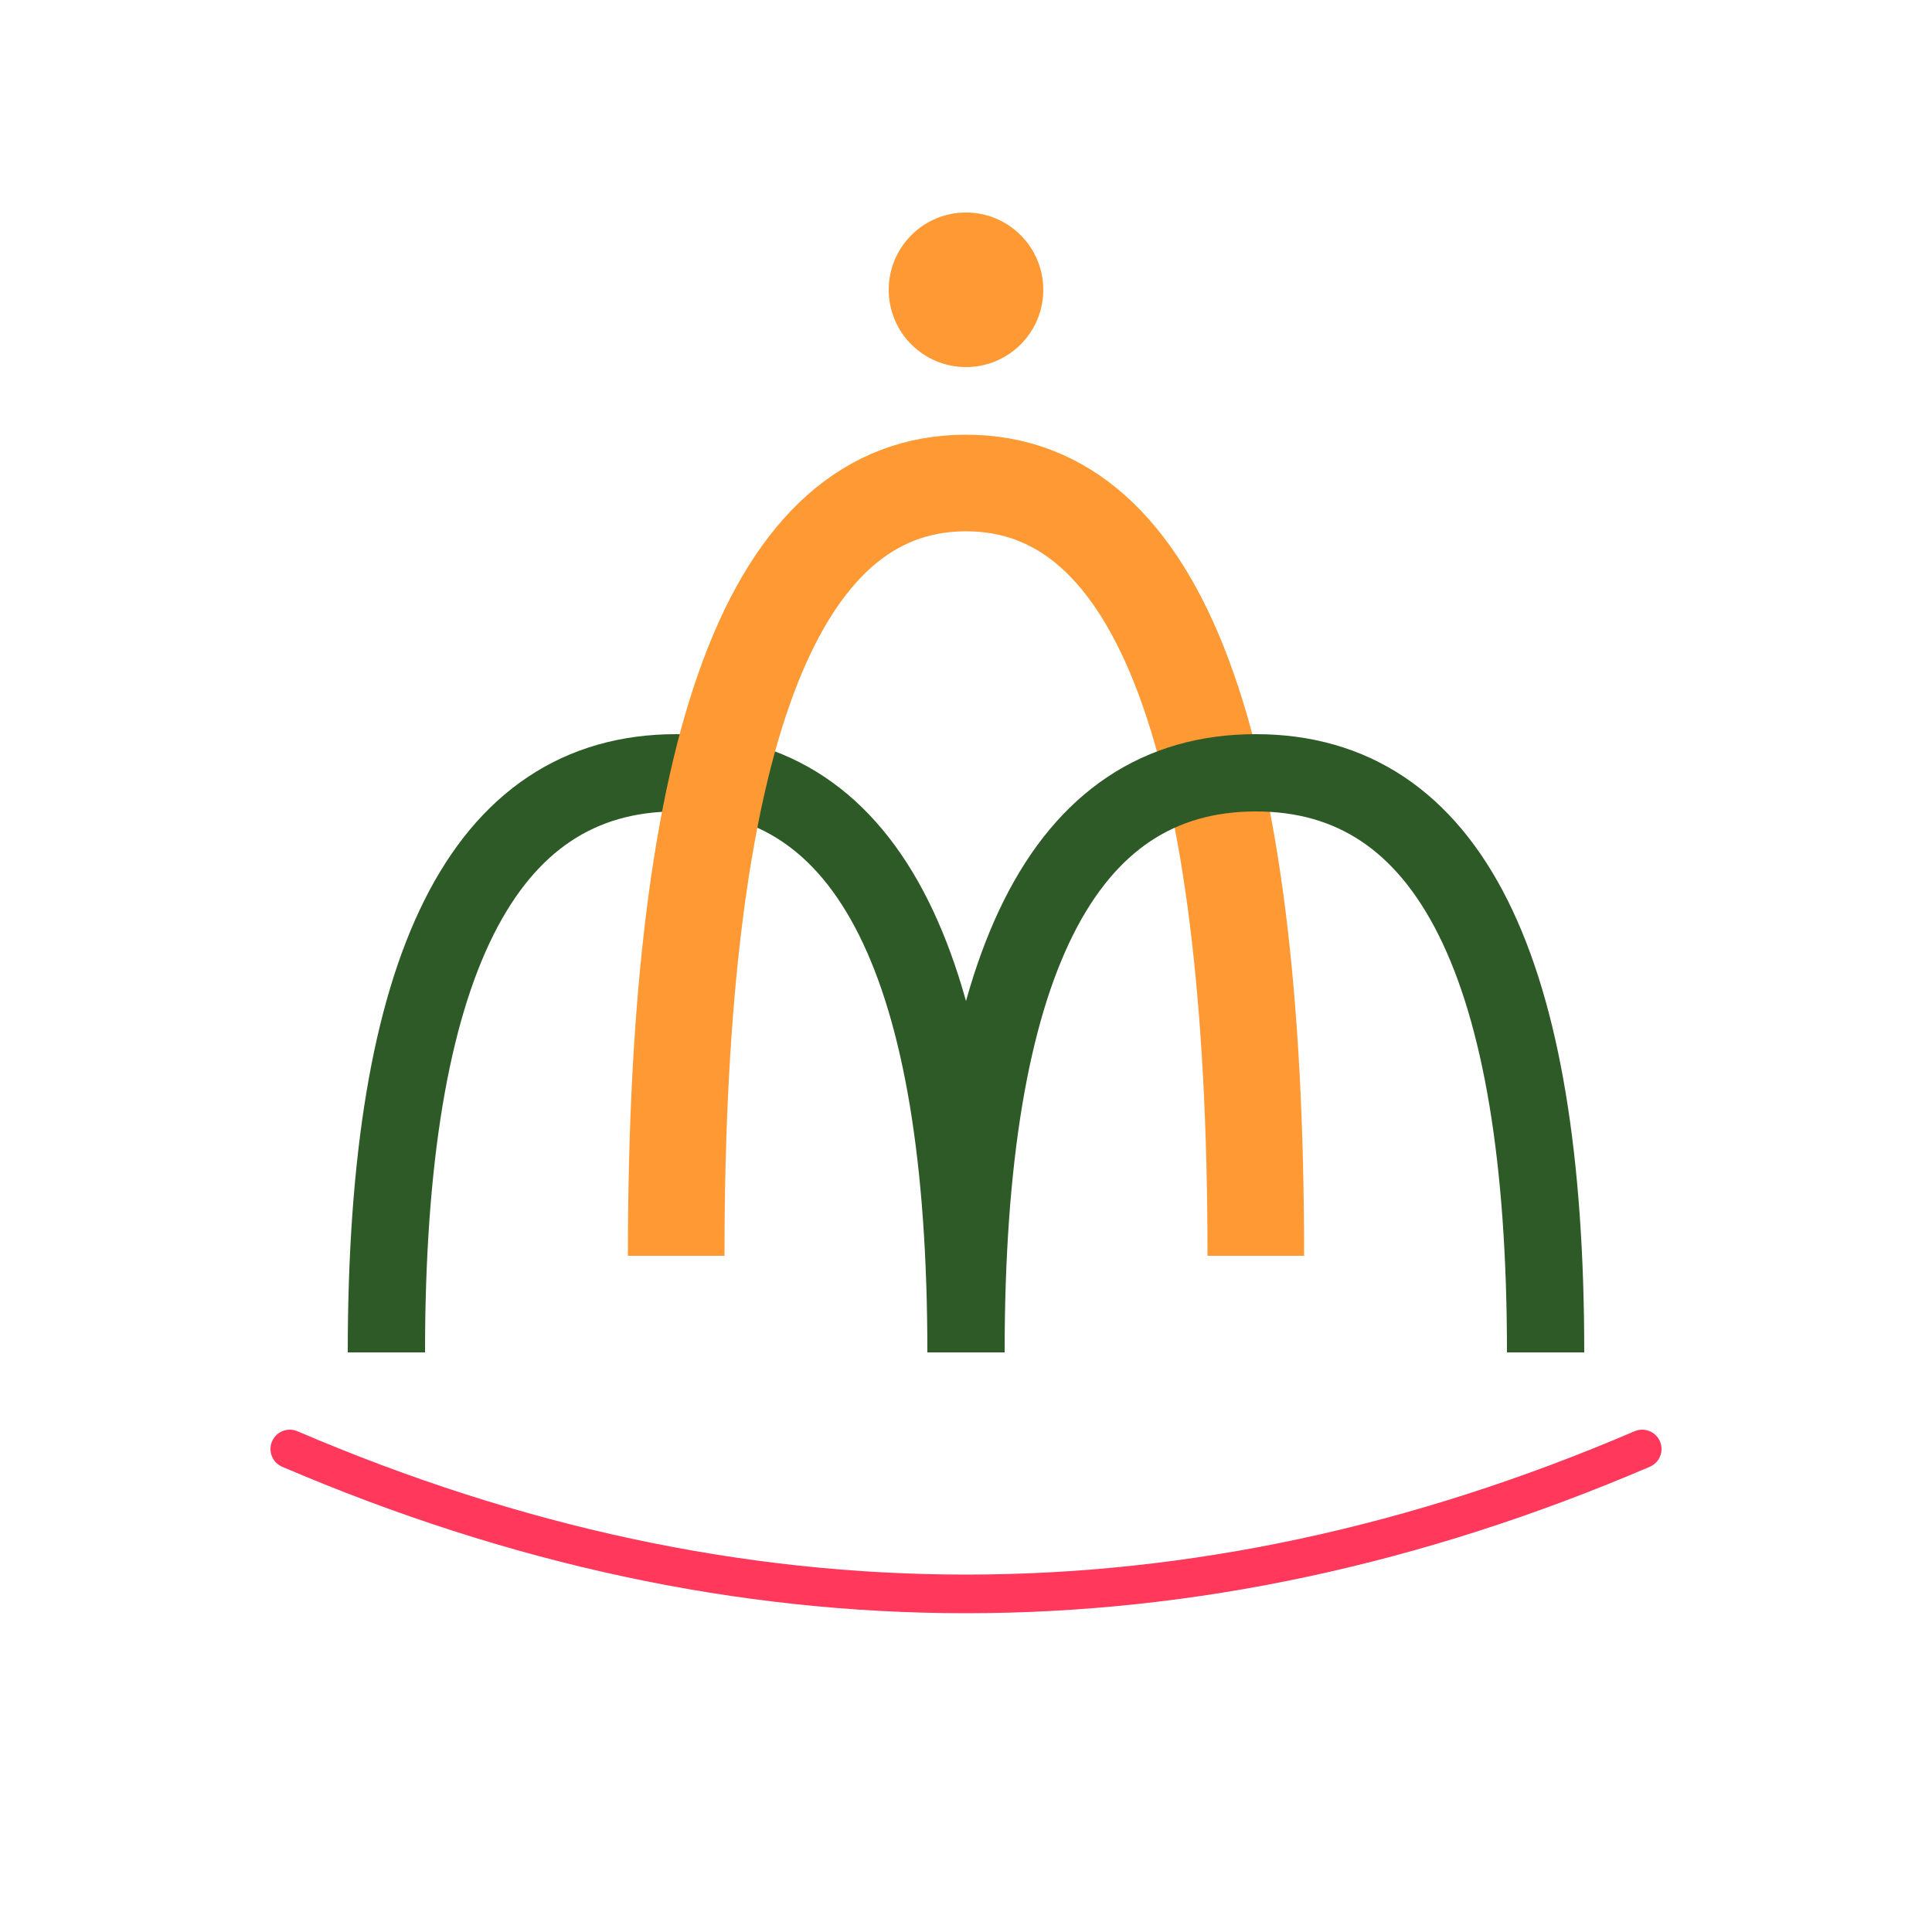
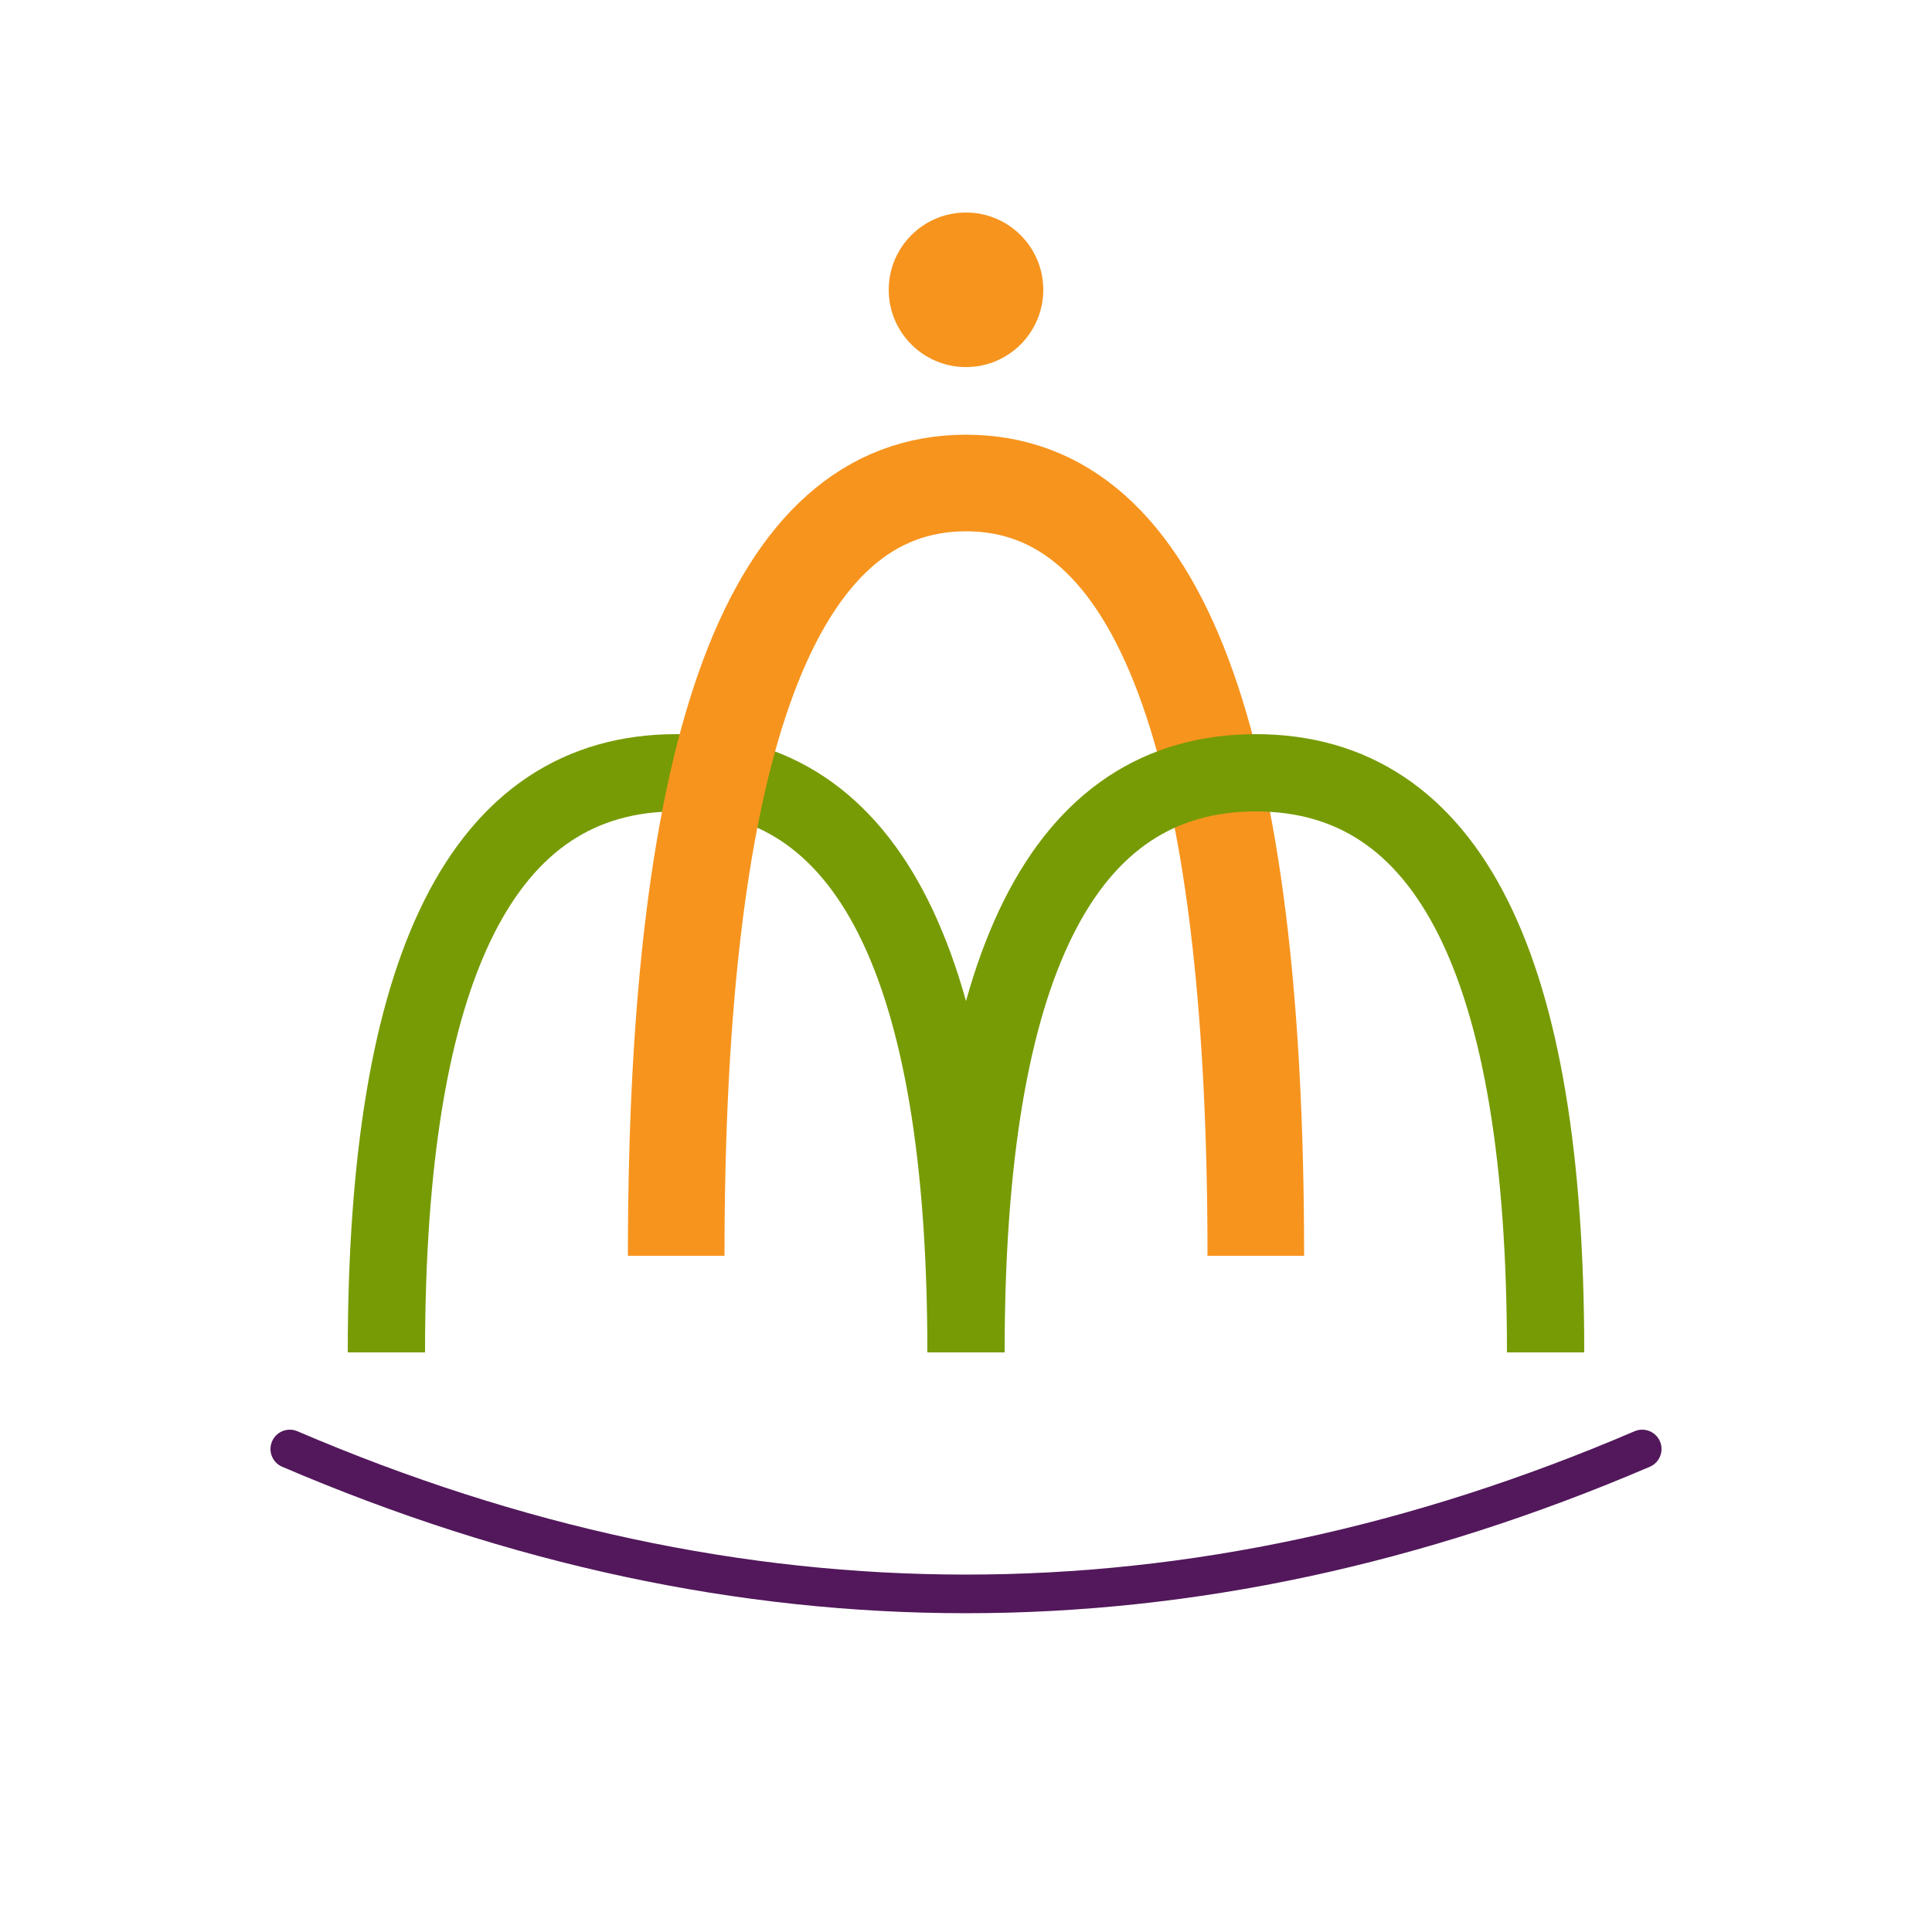
<svg xmlns="http://www.w3.org/2000/svg" viewBox="0 0 200 200">
  <defs>
    <linearGradient id="grad" x1="0%" y1="0%" x2="100%" y2="100%">
-       <stop offset="0%" style="stop-color:#2D5A27;stop-opacity:1" />
+       <stop offset="0%" style="stop-color:#779B05;stop-opacity:1" />
      <stop offset="100%" style="stop-color:#1e3d1a;stop-opacity:1" />
    </linearGradient>
  </defs>
-   <path d="M40,140 Q40,80 70,80 Q100,80 100,140" fill="none" stroke="#2D5A27" stroke-width="8" />
-   <path d="M70,130 Q70,50 100,50 Q130,50 130,130" fill="none" stroke="#FF9933" stroke-width="10" />
-   <path d="M100,140 Q100,80 130,80 Q160,80 160,140" fill="none" stroke="#2D5A27" stroke-width="8" />
-   <path d="M30,150 Q100,180 170,150" fill="none" stroke="#ff385c" stroke-width="4" stroke-linecap="round" />
-   <circle cx="100" cy="30" r="8" fill="#FF9933" />
+   <path d="M40,140 Q40,80 70,80 Q100,80 100,140" fill="none" stroke="#779B05" stroke-width="8" />
+   <path d="M70,130 Q70,50 100,50 Q130,50 130,130" fill="none" stroke="#F7941E" stroke-width="10" />
+   <path d="M100,140 Q100,80 130,80 Q160,80 160,140" fill="none" stroke="#779B05" stroke-width="8" />
+   <path d="M30,150 Q100,180 170,150" fill="none" stroke="#52185B" stroke-width="4" stroke-linecap="round" />
+   <circle cx="100" cy="30" r="8" fill="#F7941E" />
</svg>
